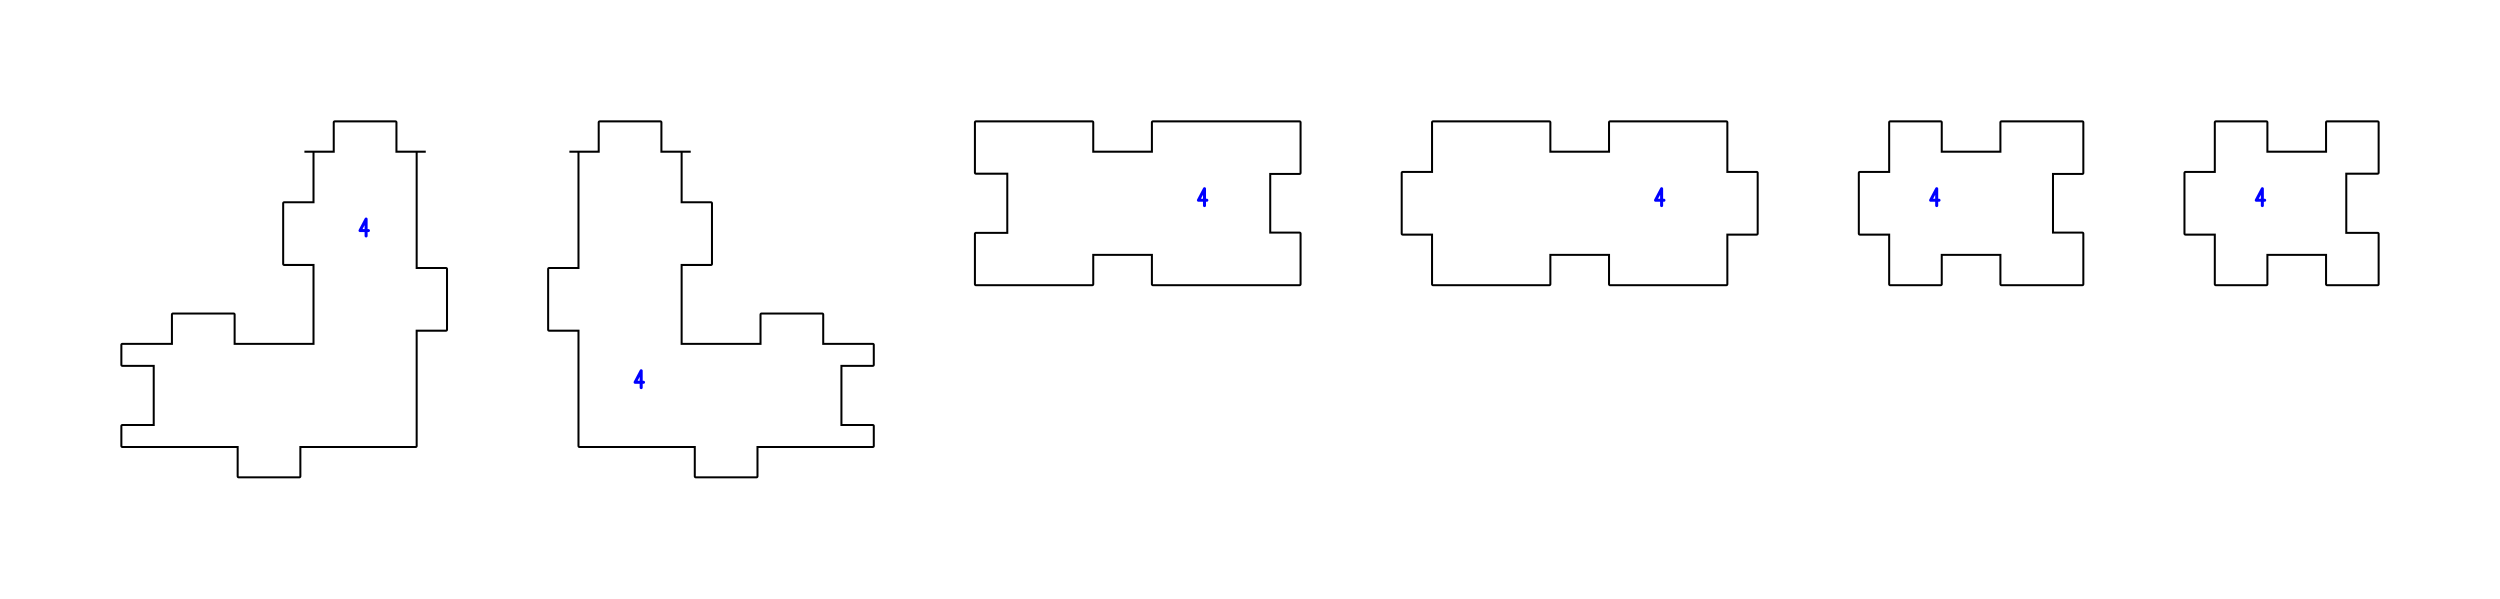
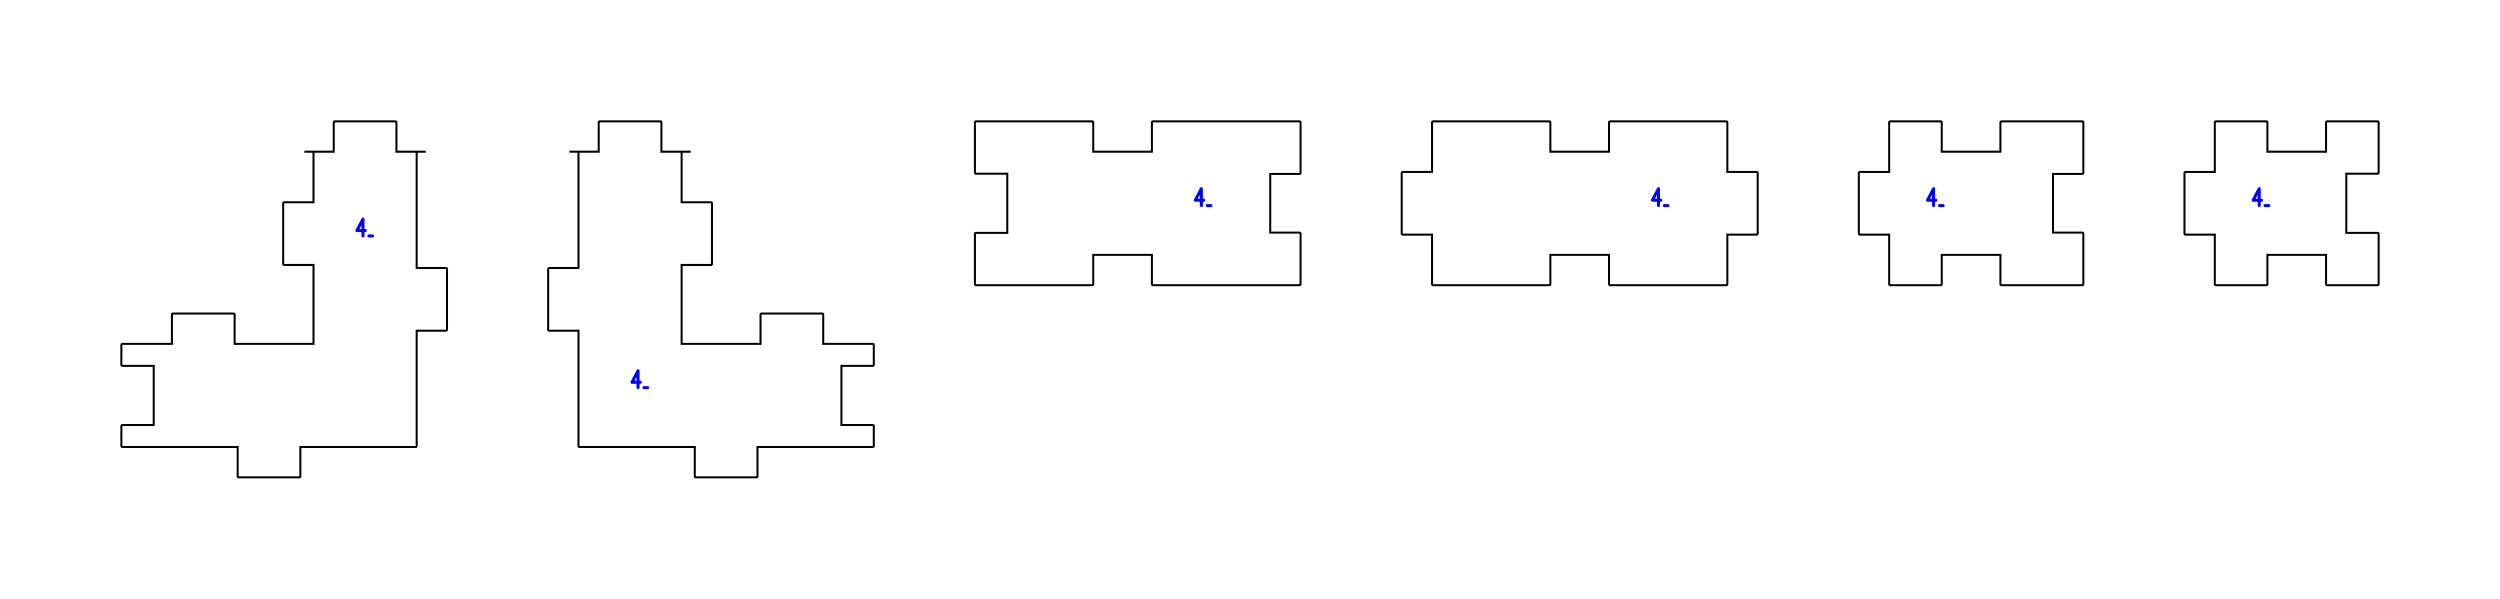
<svg xmlns="http://www.w3.org/2000/svg" width="247.20mm" height="59.20mm" viewBox="0 0 247.20 59.20">
  <g transform="translate(12.000,12.000)">
    <g transform="translate(-10.000,-10.000)">
      <path d="M 10.100 42.200 H 21.500 V 45.100 C 21.500 45.155 21.545 45.200 21.600 45.200 H 27.600 C 27.655 45.200 27.700 45.155 27.700 45.100 V 42.200 H 39.100 C 39.155 42.200 39.200 42.155 39.200 42.100 V 30.700 H 42.100 C 42.155 30.700 42.200 30.655 42.200 30.600 V 24.600 C 42.200 24.545 42.155 24.500 42.100 24.500 H 39.200 V 13.100 C 39.200 13.045 39.155 13.000 39.100 13.000 H 40.100 H 37.200 V 10.100 C 37.200 10.045 37.155 10.000 37.100 10.000 H 31.100 C 31.045 10.000 31.000 10.045 31.000 10.100 V 13.000 H 28.100 H 29.100 C 29.045 13.000 29.000 13.045 29.000 13.100 V 18.000 H 26.100 C 26.045 18.000 26.000 18.045 26.000 18.100 V 24.100 C 26.000 24.155 26.045 24.200 26.100 24.200 H 29.000 V 29.100 V 32.000 H 26.100 H 21.200 V 29.100 C 21.200 29.045 21.155 29.000 21.100 29.000 H 15.100 C 15.045 29.000 15.000 29.045 15.000 29.100 V 32.000 H 10.100 C 10.045 32.000 10.000 32.045 10.000 32.100 V 34.075 C 10.000 34.130 10.045 34.175 10.100 34.175 H 10.300 H 13.200 V 37.075 V 37.125 V 40.025 H 10.300 H 10.100 C 10.045 40.025 10.000 40.070 10.000 40.125 V 42.100 C 10.000 42.155 10.045 42.200 10.100 42.200 Z" fill="none" stroke="#000000" stroke-width="0.2" />
    </g>
-     <g transform="translate(23.48,11.33)">
+     <g transform="translate(23.17,11.33)">
      <polyline points="0.72,0.00 0.72,-1.67 0.12,-0.53 0.95,-0.53" fill="none" stroke="#0000ff" stroke-width="0.3" stroke-linecap="round" stroke-linejoin="round" />
+       <polyline points="1.30,0.00 1.67,0.00" fill="none" stroke="#0000ff" stroke-width="0.3" stroke-linecap="round" stroke-linejoin="round" />
    </g>
  </g>
  <g transform="translate(54.200,12.000)">
    <g transform="translate(-43.700,-10.000)">
      <path d="M 75.800 42.200 H 64.400 V 45.100 C 64.400 45.155 64.355 45.200 64.300 45.200 H 58.300 C 58.245 45.200 58.200 45.155 58.200 45.100 V 42.200 H 46.800 C 46.745 42.200 46.700 42.155 46.700 42.100 V 30.700 H 43.800 C 43.745 30.700 43.700 30.655 43.700 30.600 V 24.600 C 43.700 24.545 43.745 24.500 43.800 24.500 H 46.700 V 13.100 C 46.700 13.045 46.745 13.000 46.800 13.000 H 45.800 H 48.700 V 10.100 C 48.700 10.045 48.745 10.000 48.800 10.000 H 54.800 C 54.855 10.000 54.900 10.045 54.900 10.100 V 13.000 H 57.800 H 56.800 C 56.855 13.000 56.900 13.045 56.900 13.100 V 18.000 H 59.800 C 59.855 18.000 59.900 18.045 59.900 18.100 V 24.100 C 59.900 24.155 59.855 24.200 59.800 24.200 H 56.900 V 29.100 V 32.000 H 59.800 H 64.700 V 29.100 C 64.700 29.045 64.745 29.000 64.800 29.000 H 70.800 C 70.855 29.000 70.900 29.045 70.900 29.100 V 32.000 H 75.800 C 75.855 32.000 75.900 32.045 75.900 32.100 V 34.075 C 75.900 34.130 75.855 34.175 75.800 34.175 H 75.600 H 72.700 V 37.075 V 37.125 V 40.025 H 75.600 H 75.800 C 75.855 40.025 75.900 40.070 75.900 40.125 V 42.100 C 75.900 42.155 75.855 42.200 75.800 42.200 Z" fill="none" stroke="#000000" stroke-width="0.2" />
    </g>
-     <g transform="translate(8.48,26.33)">
+     <g transform="translate(8.17,26.33)">
      <polyline points="0.72,0.00 0.72,-1.67 0.12,-0.53 0.95,-0.53" fill="none" stroke="#0000ff" stroke-width="0.3" stroke-linecap="round" stroke-linejoin="round" />
+       <polyline points="1.30,0.00 1.67,0.00" fill="none" stroke="#0000ff" stroke-width="0.3" stroke-linecap="round" stroke-linejoin="round" />
    </g>
  </g>
  <g transform="translate(96.400,12.000)">
    <g transform="translate(-78.250,-29.850)">
      <path d="M 78.350 46.050 H 89.850 C 89.905 46.050 89.950 46.005 89.950 45.950 V 43.050 H 95.750 V 45.950 C 95.750 46.005 95.795 46.050 95.850 46.050 H 107.350 H 110.350 C 110.405 46.050 110.450 46.005 110.450 45.950 V 42.950 V 40.950 C 110.450 40.895 110.405 40.850 110.350 40.850 H 107.450 V 35.050 H 110.350 C 110.405 35.050 110.450 35.005 110.450 34.950 V 32.950 V 29.950 C 110.450 29.895 110.405 29.850 110.350 29.850 H 107.350 H 95.850 C 95.795 29.850 95.750 29.895 95.750 29.950 V 32.850 H 89.950 V 29.950 C 89.950 29.895 89.905 29.850 89.850 29.850 H 78.350 C 78.295 29.850 78.250 29.895 78.250 29.950 V 32.950 V 34.925 C 78.250 34.980 78.295 35.025 78.350 35.025 H 81.450 V 40.875 H 78.350 C 78.295 40.875 78.250 40.920 78.250 40.975 V 42.950 V 45.950 C 78.250 46.005 78.295 46.050 78.350 46.050 Z" fill="none" stroke="#000000" stroke-width="0.2" />
    </g>
-     <g transform="translate(21.98,8.33)">
+     <g transform="translate(21.67,8.33)">
      <polyline points="0.72,0.00 0.72,-1.67 0.12,-0.53 0.95,-0.53" fill="none" stroke="#0000ff" stroke-width="0.3" stroke-linecap="round" stroke-linejoin="round" />
+       <polyline points="1.30,0.00 1.67,0.00" fill="none" stroke="#0000ff" stroke-width="0.3" stroke-linecap="round" stroke-linejoin="round" />
    </g>
  </g>
  <g transform="translate(138.600,12.000)">
    <g transform="translate(-113.650,-29.850)">
      <path d="M 116.750 46.050 H 128.250 C 128.305 46.050 128.350 46.005 128.350 45.950 V 43.050 H 134.150 V 45.950 C 134.150 46.005 134.195 46.050 134.250 46.050 H 145.750 C 145.805 46.050 145.850 46.005 145.850 45.950 V 42.950 V 41.050 H 148.750 C 148.805 41.050 148.850 41.005 148.850 40.950 V 34.950 C 148.850 34.895 148.805 34.850 148.750 34.850 H 145.850 V 32.950 V 29.950 C 145.850 29.895 145.805 29.850 145.750 29.850 H 134.250 C 134.195 29.850 134.150 29.895 134.150 29.950 V 32.850 H 128.350 V 29.950 C 128.350 29.895 128.305 29.850 128.250 29.850 H 116.750 C 116.695 29.850 116.650 29.895 116.650 29.950 V 32.950 V 34.850 H 113.750 C 113.695 34.850 113.650 34.895 113.650 34.950 V 40.950 C 113.650 41.005 113.695 41.050 113.750 41.050 H 116.650 V 42.950 V 45.950 C 116.650 46.005 116.695 46.050 116.750 46.050 Z" fill="none" stroke="#000000" stroke-width="0.2" />
    </g>
-     <g transform="translate(24.98,8.33)">
+     <g transform="translate(24.67,8.33)">
      <polyline points="0.72,0.00 0.72,-1.67 0.12,-0.53 0.95,-0.53" fill="none" stroke="#0000ff" stroke-width="0.3" stroke-linecap="round" stroke-linejoin="round" />
+       <polyline points="1.30,0.00 1.67,0.00" fill="none" stroke="#0000ff" stroke-width="0.3" stroke-linecap="round" stroke-linejoin="round" />
    </g>
  </g>
  <g transform="translate(183.800,12.000)">
    <g transform="translate(-152.050,-29.850)">
      <path d="M 155.150 46.050 H 160.150 C 160.205 46.050 160.250 46.005 160.250 45.950 V 43.050 H 166.050 V 45.950 C 166.050 46.005 166.095 46.050 166.150 46.050 H 171.150 H 174.150 C 174.205 46.050 174.250 46.005 174.250 45.950 V 42.950 V 40.950 C 174.250 40.895 174.205 40.850 174.150 40.850 H 171.250 V 35.050 H 174.150 C 174.205 35.050 174.250 35.005 174.250 34.950 V 32.950 V 29.950 C 174.250 29.895 174.205 29.850 174.150 29.850 H 171.150 H 166.150 C 166.095 29.850 166.050 29.895 166.050 29.950 V 32.850 H 160.250 V 29.950 C 160.250 29.895 160.205 29.850 160.150 29.850 H 155.150 C 155.095 29.850 155.050 29.895 155.050 29.950 V 32.950 V 34.850 H 152.150 C 152.095 34.850 152.050 34.895 152.050 34.950 V 40.950 C 152.050 41.005 152.095 41.050 152.150 41.050 H 155.050 V 42.950 V 45.950 C 155.050 46.005 155.095 46.050 155.150 46.050 Z" fill="none" stroke="#000000" stroke-width="0.2" />
    </g>
-     <g transform="translate(6.98,8.33)">
+     <g transform="translate(6.67,8.33)">
      <polyline points="0.72,0.00 0.72,-1.67 0.12,-0.53 0.95,-0.53" fill="none" stroke="#0000ff" stroke-width="0.3" stroke-linecap="round" stroke-linejoin="round" />
+       <polyline points="1.30,0.00 1.67,0.00" fill="none" stroke="#0000ff" stroke-width="0.3" stroke-linecap="round" stroke-linejoin="round" />
    </g>
  </g>
  <g transform="translate(216.000,12.000)">
    <g transform="translate(-177.450,-29.850)">
      <path d="M 180.550 46.050 H 185.550 C 185.605 46.050 185.650 46.005 185.650 45.950 V 43.050 H 191.450 V 45.950 C 191.450 46.005 191.495 46.050 191.550 46.050 H 196.550 C 196.605 46.050 196.650 46.005 196.650 45.950 V 42.950 V 40.975 C 196.650 40.920 196.605 40.875 196.550 40.875 H 193.450 V 35.025 H 196.550 C 196.605 35.025 196.650 34.980 196.650 34.925 V 32.950 V 29.950 C 196.650 29.895 196.605 29.850 196.550 29.850 H 191.550 C 191.495 29.850 191.450 29.895 191.450 29.950 V 32.850 H 185.650 V 29.950 C 185.650 29.895 185.605 29.850 185.550 29.850 H 180.550 C 180.495 29.850 180.450 29.895 180.450 29.950 V 32.950 V 34.850 H 177.550 C 177.495 34.850 177.450 34.895 177.450 34.950 V 40.950 C 177.450 41.005 177.495 41.050 177.550 41.050 H 180.450 V 42.950 V 45.950 C 180.450 46.005 180.495 46.050 180.550 46.050 Z" fill="none" stroke="#000000" stroke-width="0.2" />
    </g>
-     <g transform="translate(6.98,8.33)">
+     <g transform="translate(6.67,8.33)">
      <polyline points="0.72,0.00 0.72,-1.67 0.12,-0.53 0.95,-0.53" fill="none" stroke="#0000ff" stroke-width="0.3" stroke-linecap="round" stroke-linejoin="round" />
+       <polyline points="1.30,0.00 1.67,0.00" fill="none" stroke="#0000ff" stroke-width="0.3" stroke-linecap="round" stroke-linejoin="round" />
    </g>
  </g>
</svg>
